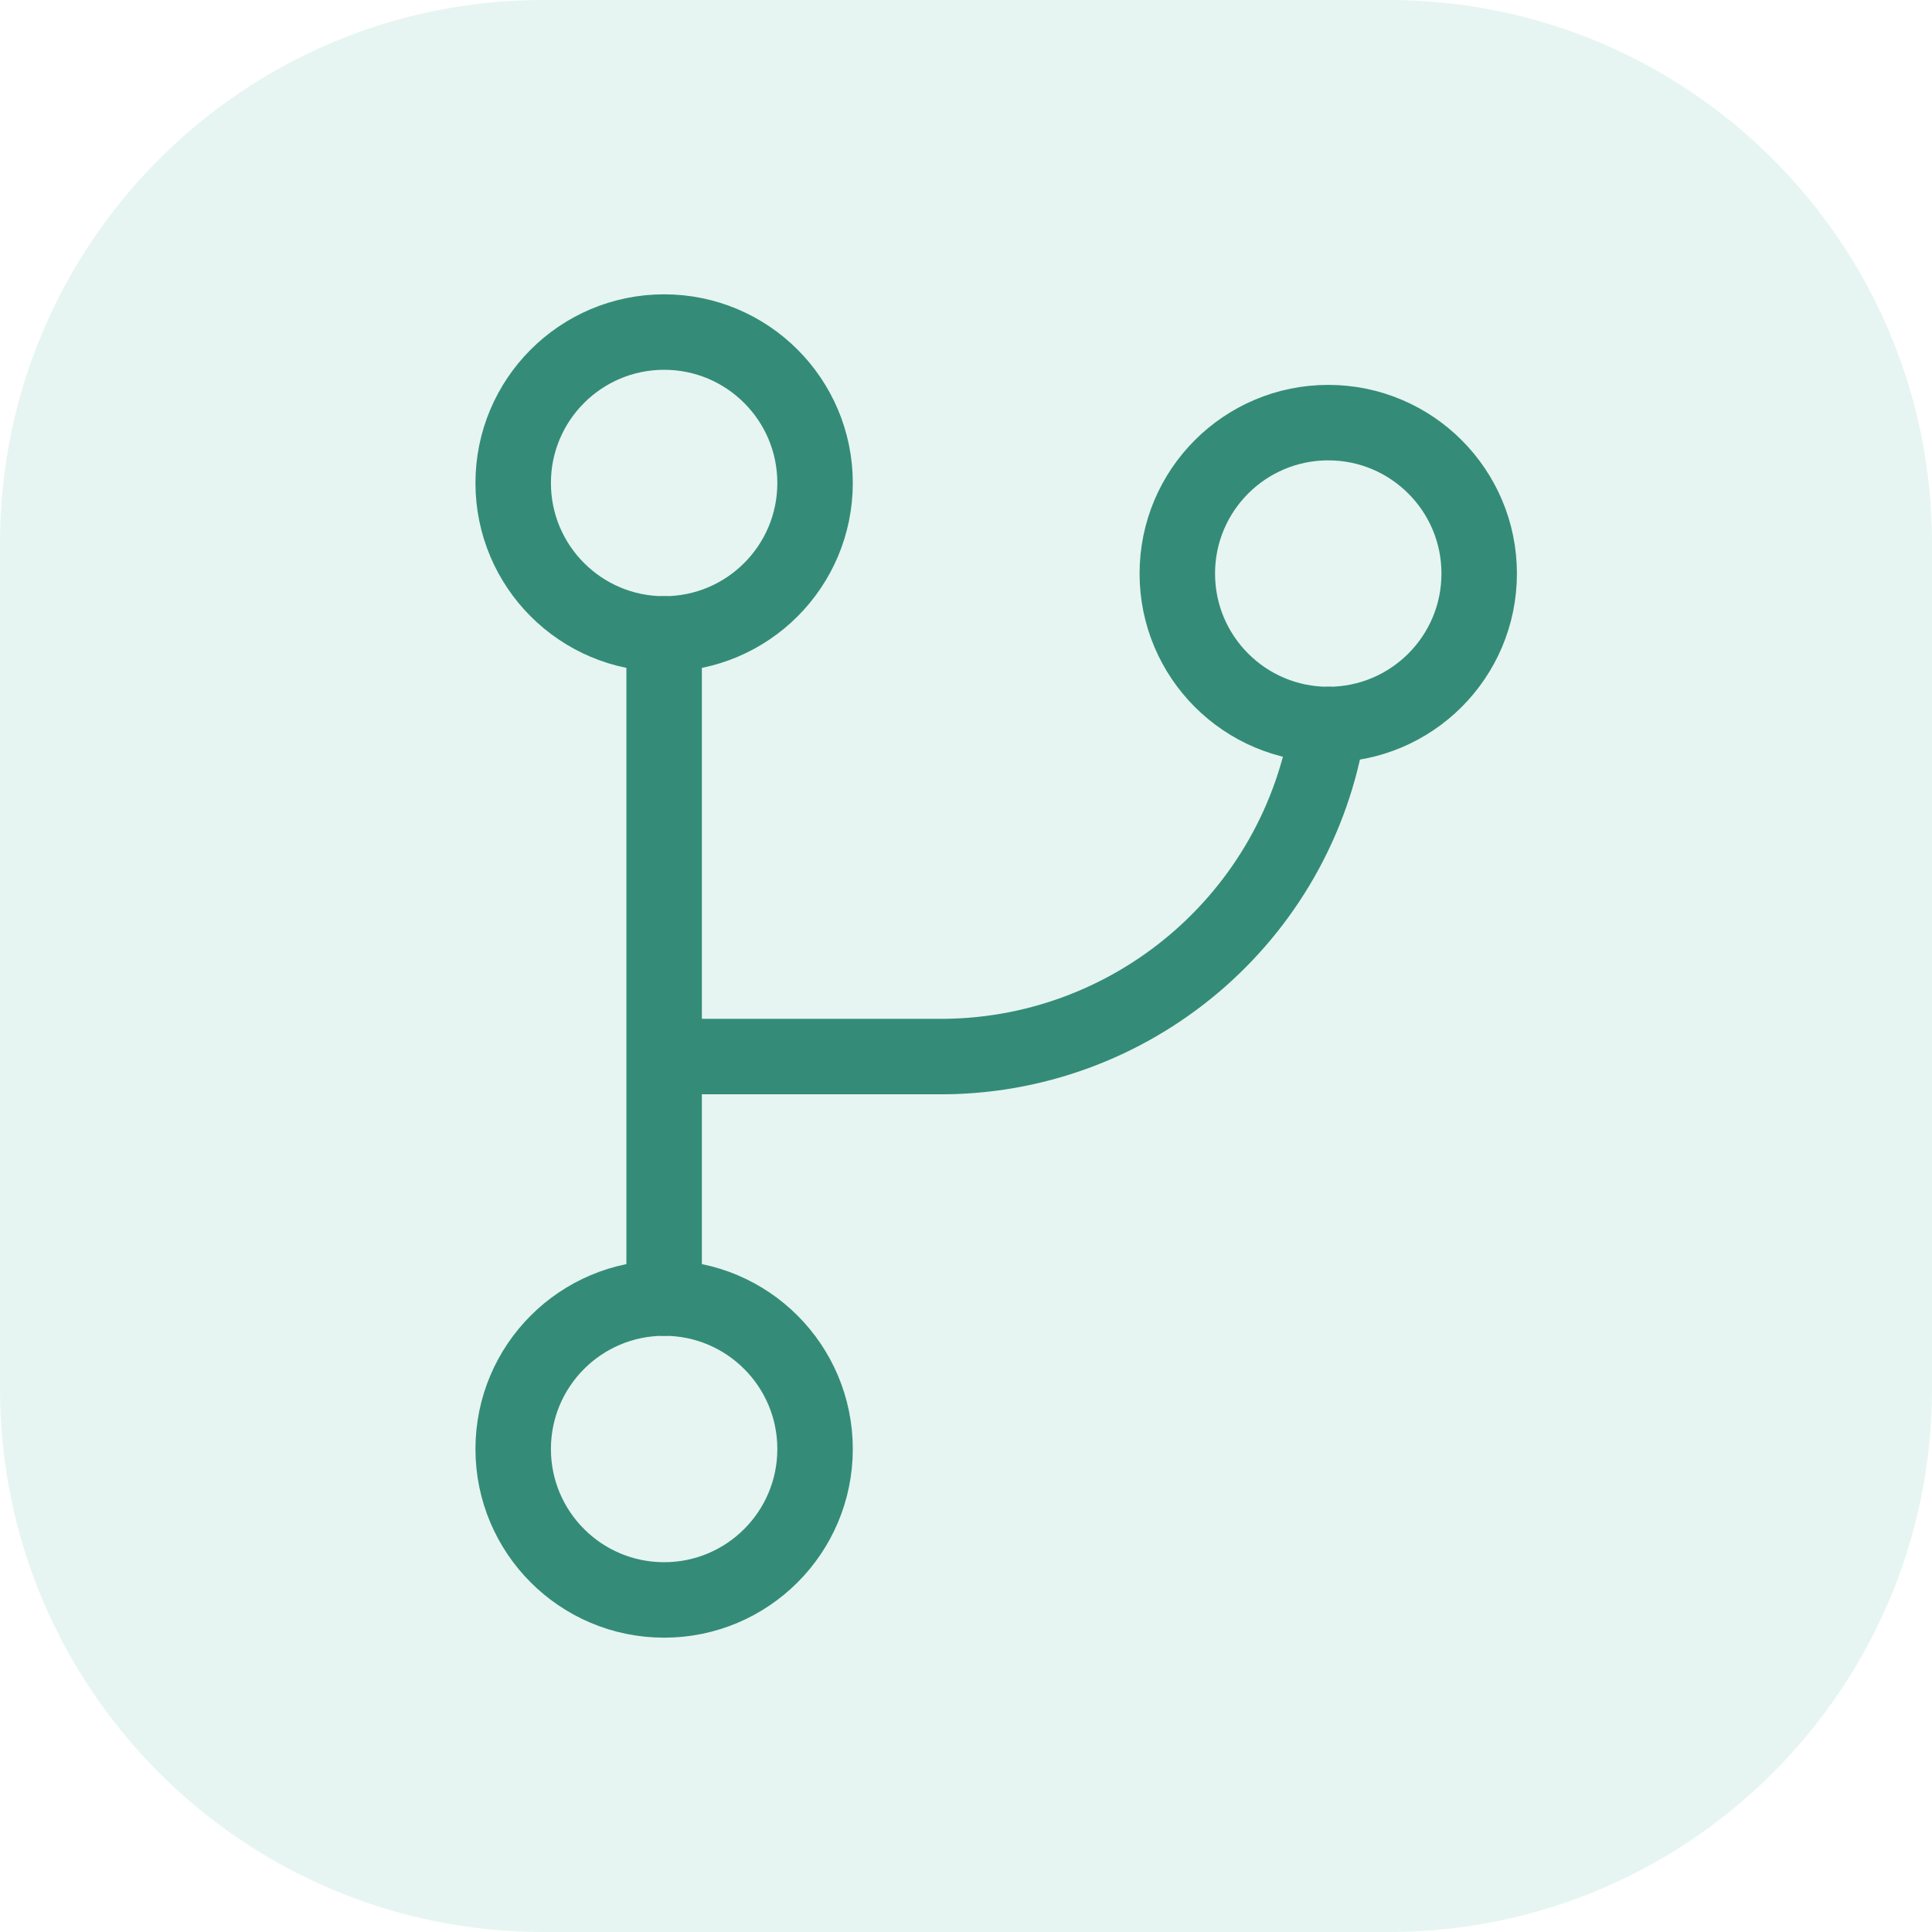
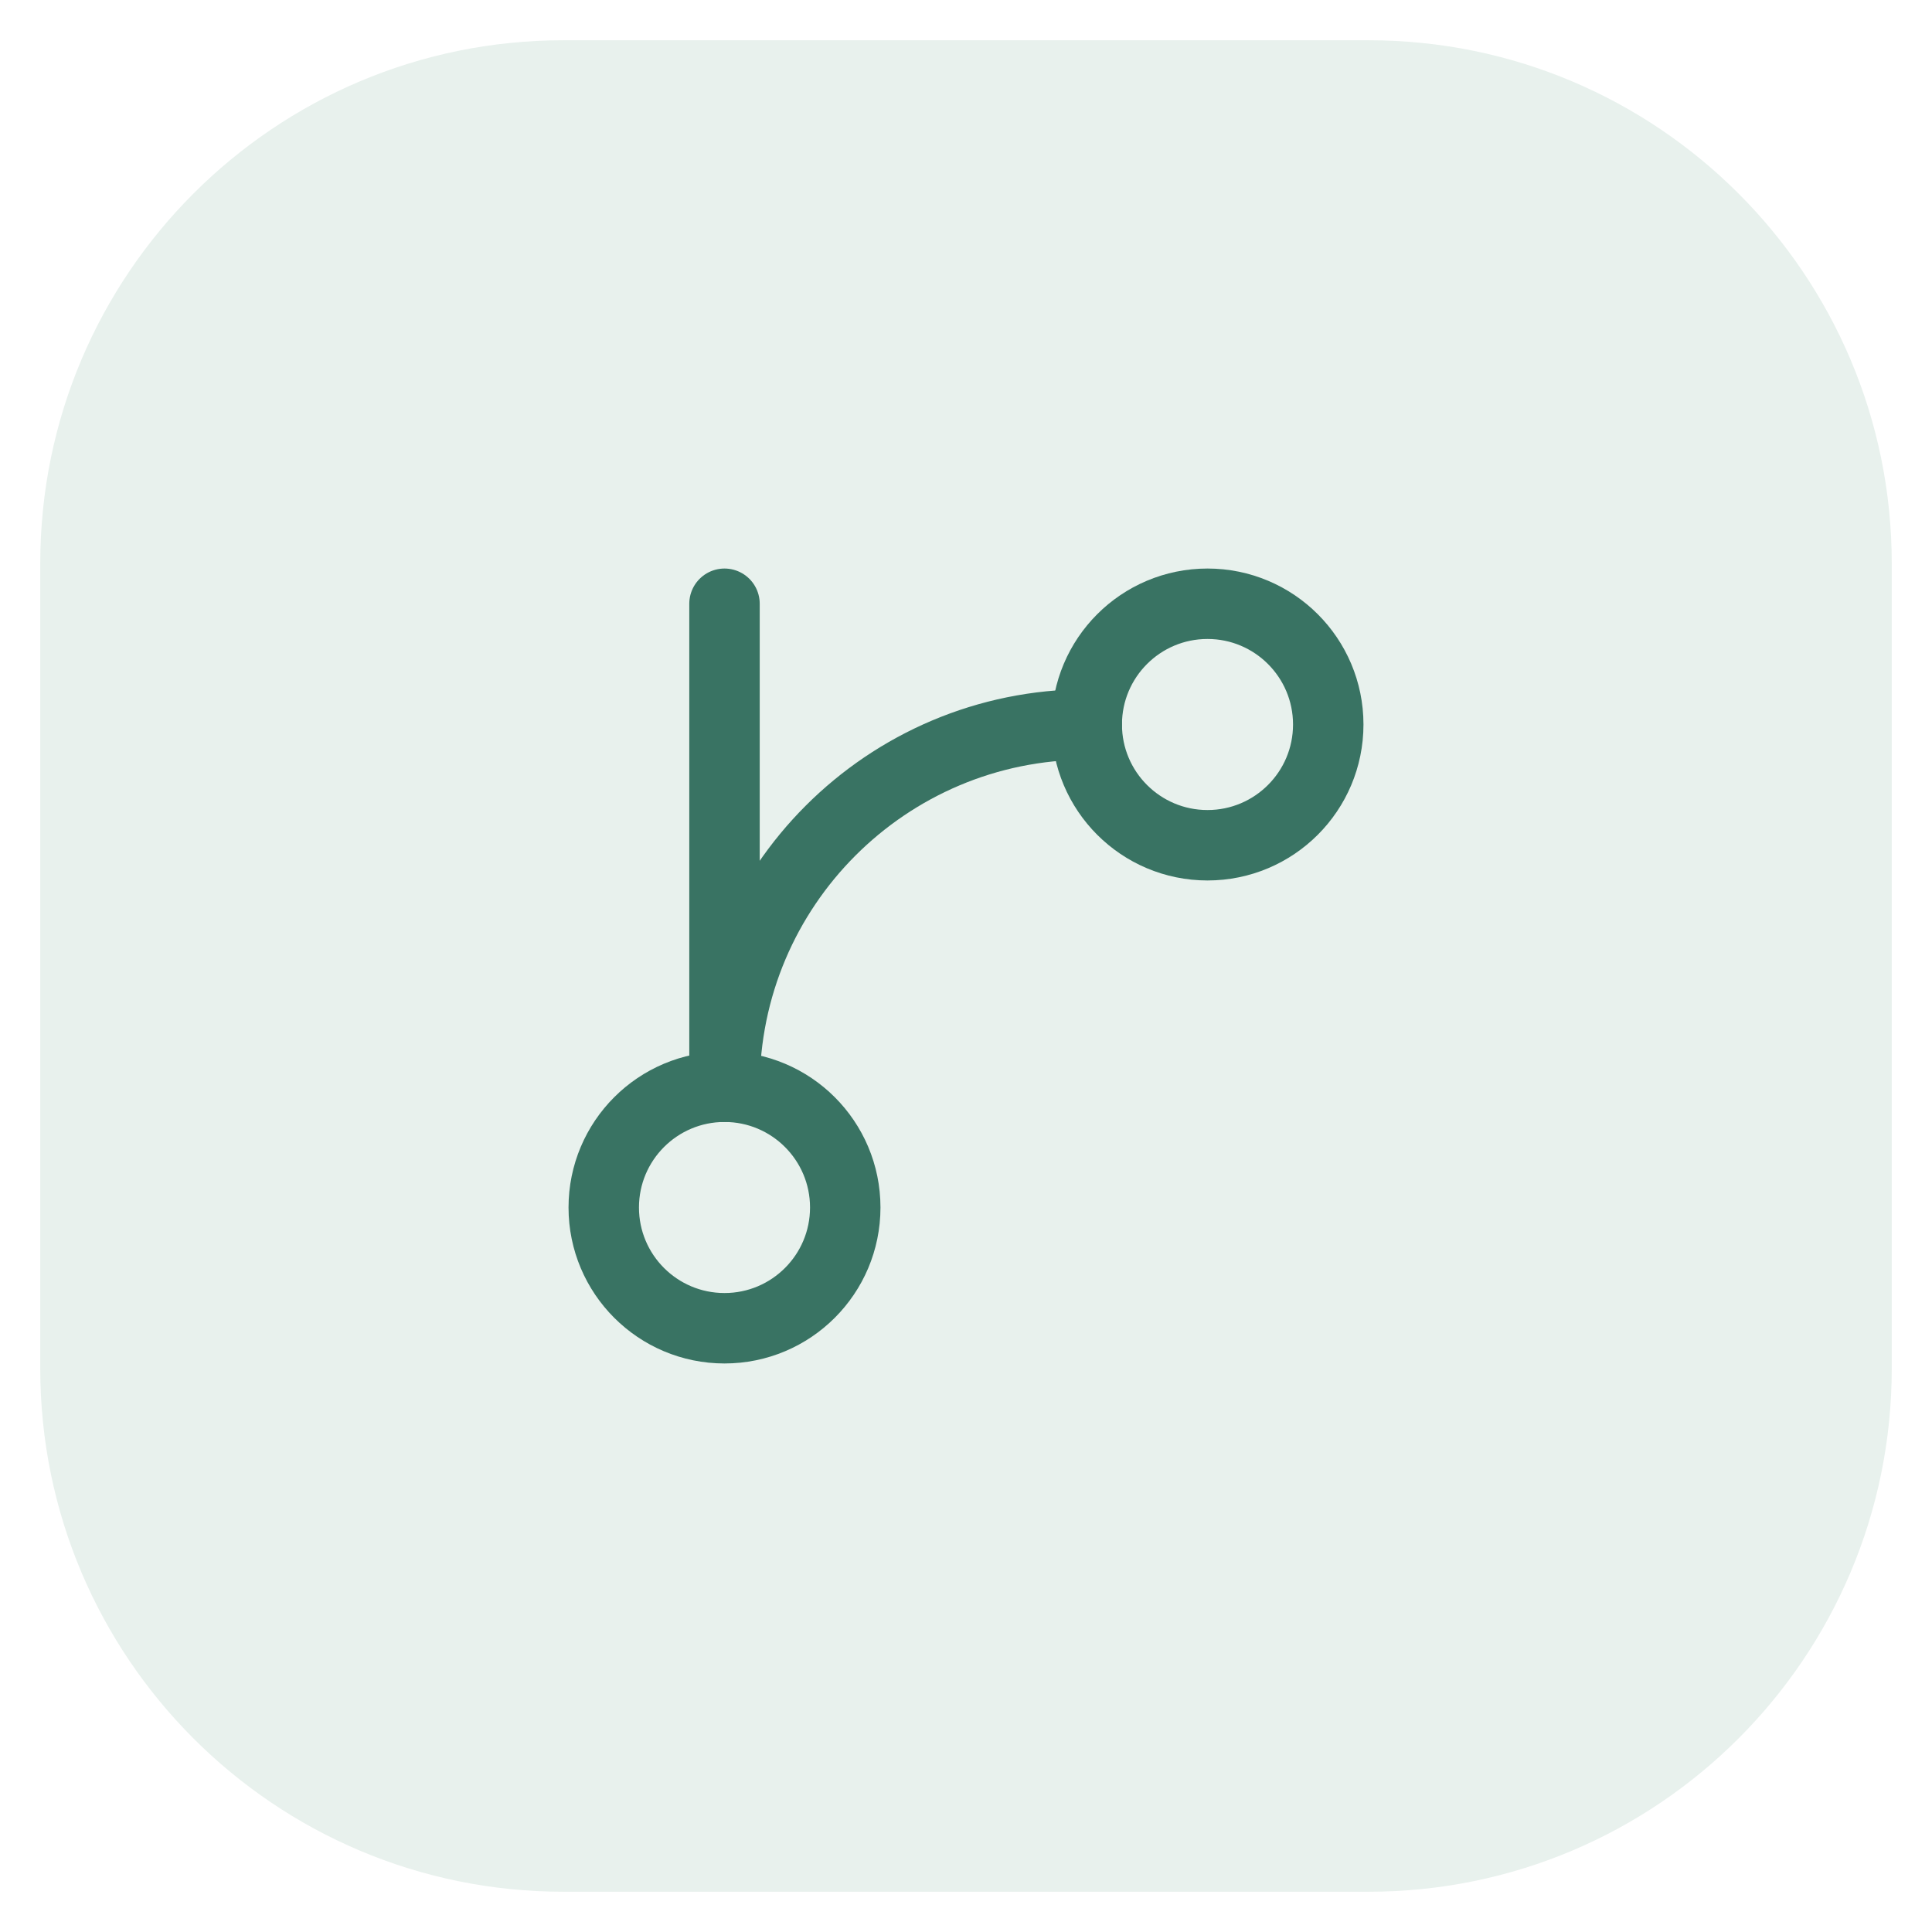
- <svg xmlns="http://www.w3.org/2000/svg" width="64" height="64" viewBox="0 0 64 64" fill="none">
-   <rect width="64" height="64" rx="18" fill="#e6f5f1" />
-   <g stroke="#348c78" stroke-width="2.5" stroke-linecap="round" stroke-linejoin="round">
-     <circle cx="22" cy="16" r="5" />
-     <circle cx="44" cy="19" r="5" />
-     <circle cx="22" cy="48" r="5" />
-     <path d="M22 21v22m0-8h9a13 13 0 0 0 13-11" />
+ <svg xmlns="http://www.w3.org/2000/svg" width="48" height="48" viewBox="0 0 48 48" fill="none">
+   <rect x="1" y="1" width="46" height="46" rx="13" fill="#E8F1ED" />
+   <g transform="translate(12 12)" fill="none" stroke="#397363" stroke-width="1.75" stroke-linecap="round" stroke-linejoin="round">
+     <path d="M15 6a9 9 0 0 0-9 9V3" />
+     <circle cx="18" cy="6" r="3" />
+     <circle cx="6" cy="18" r="3" />
  </g>
</svg>
